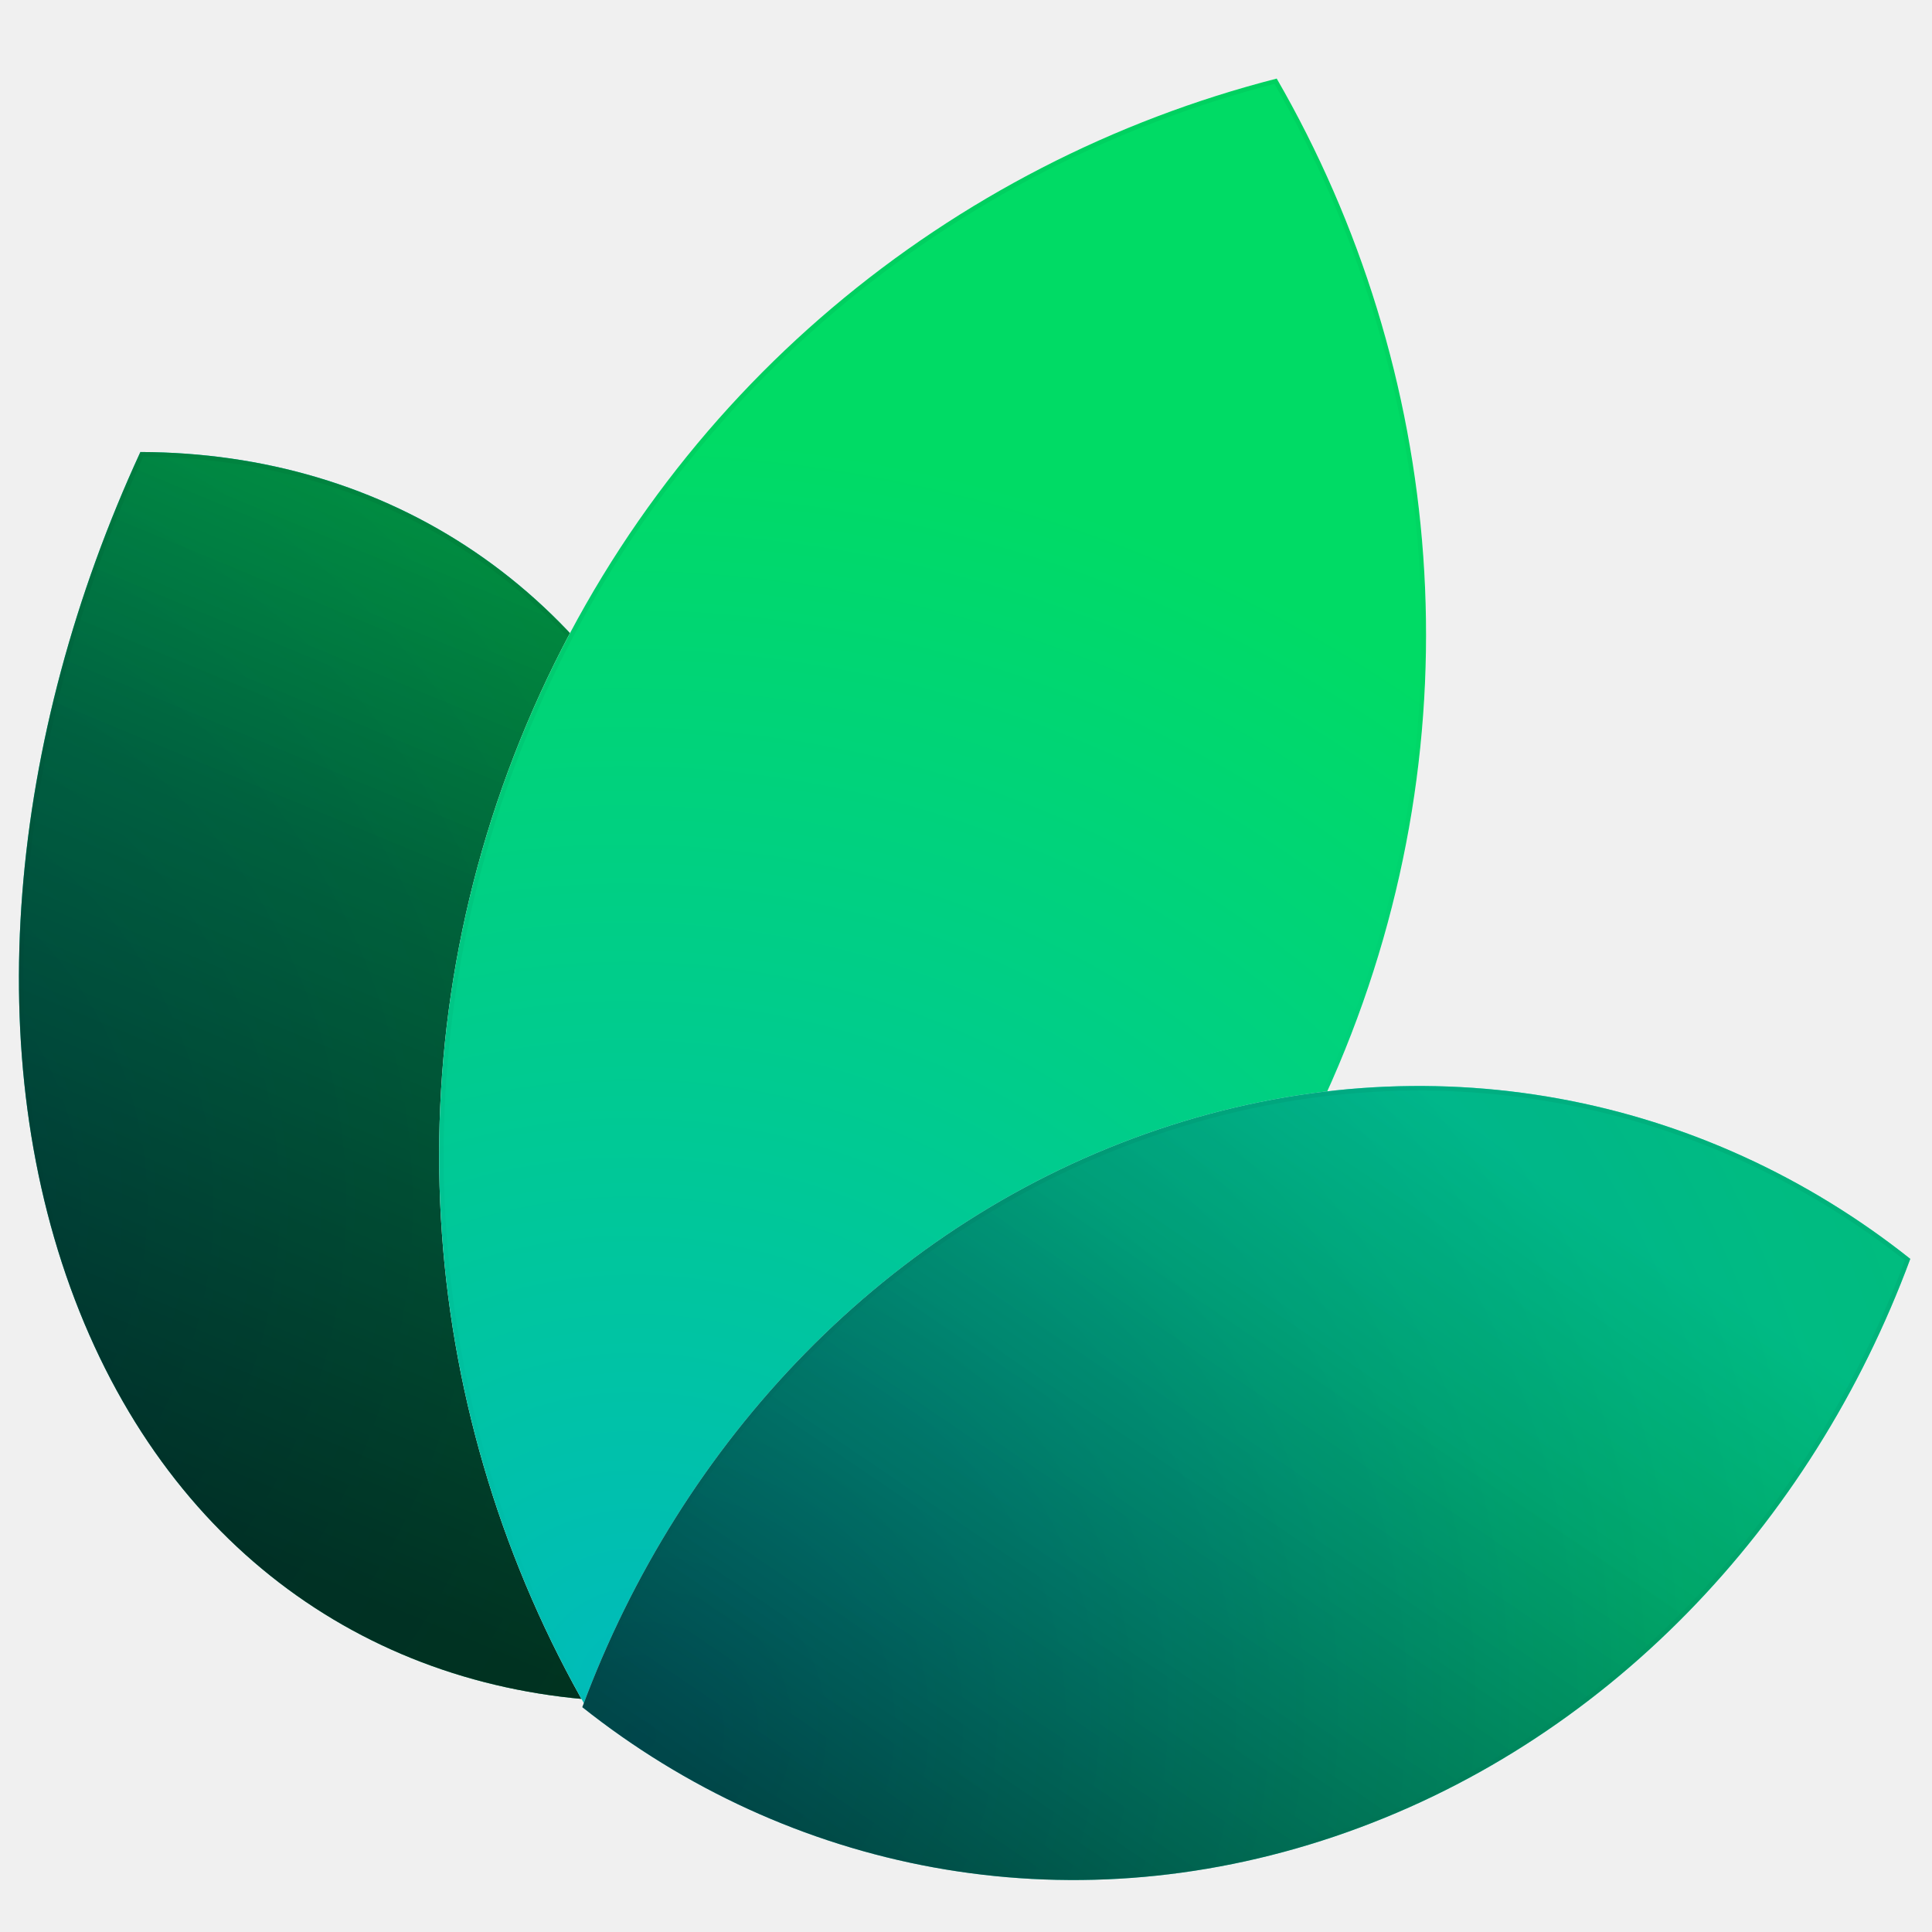
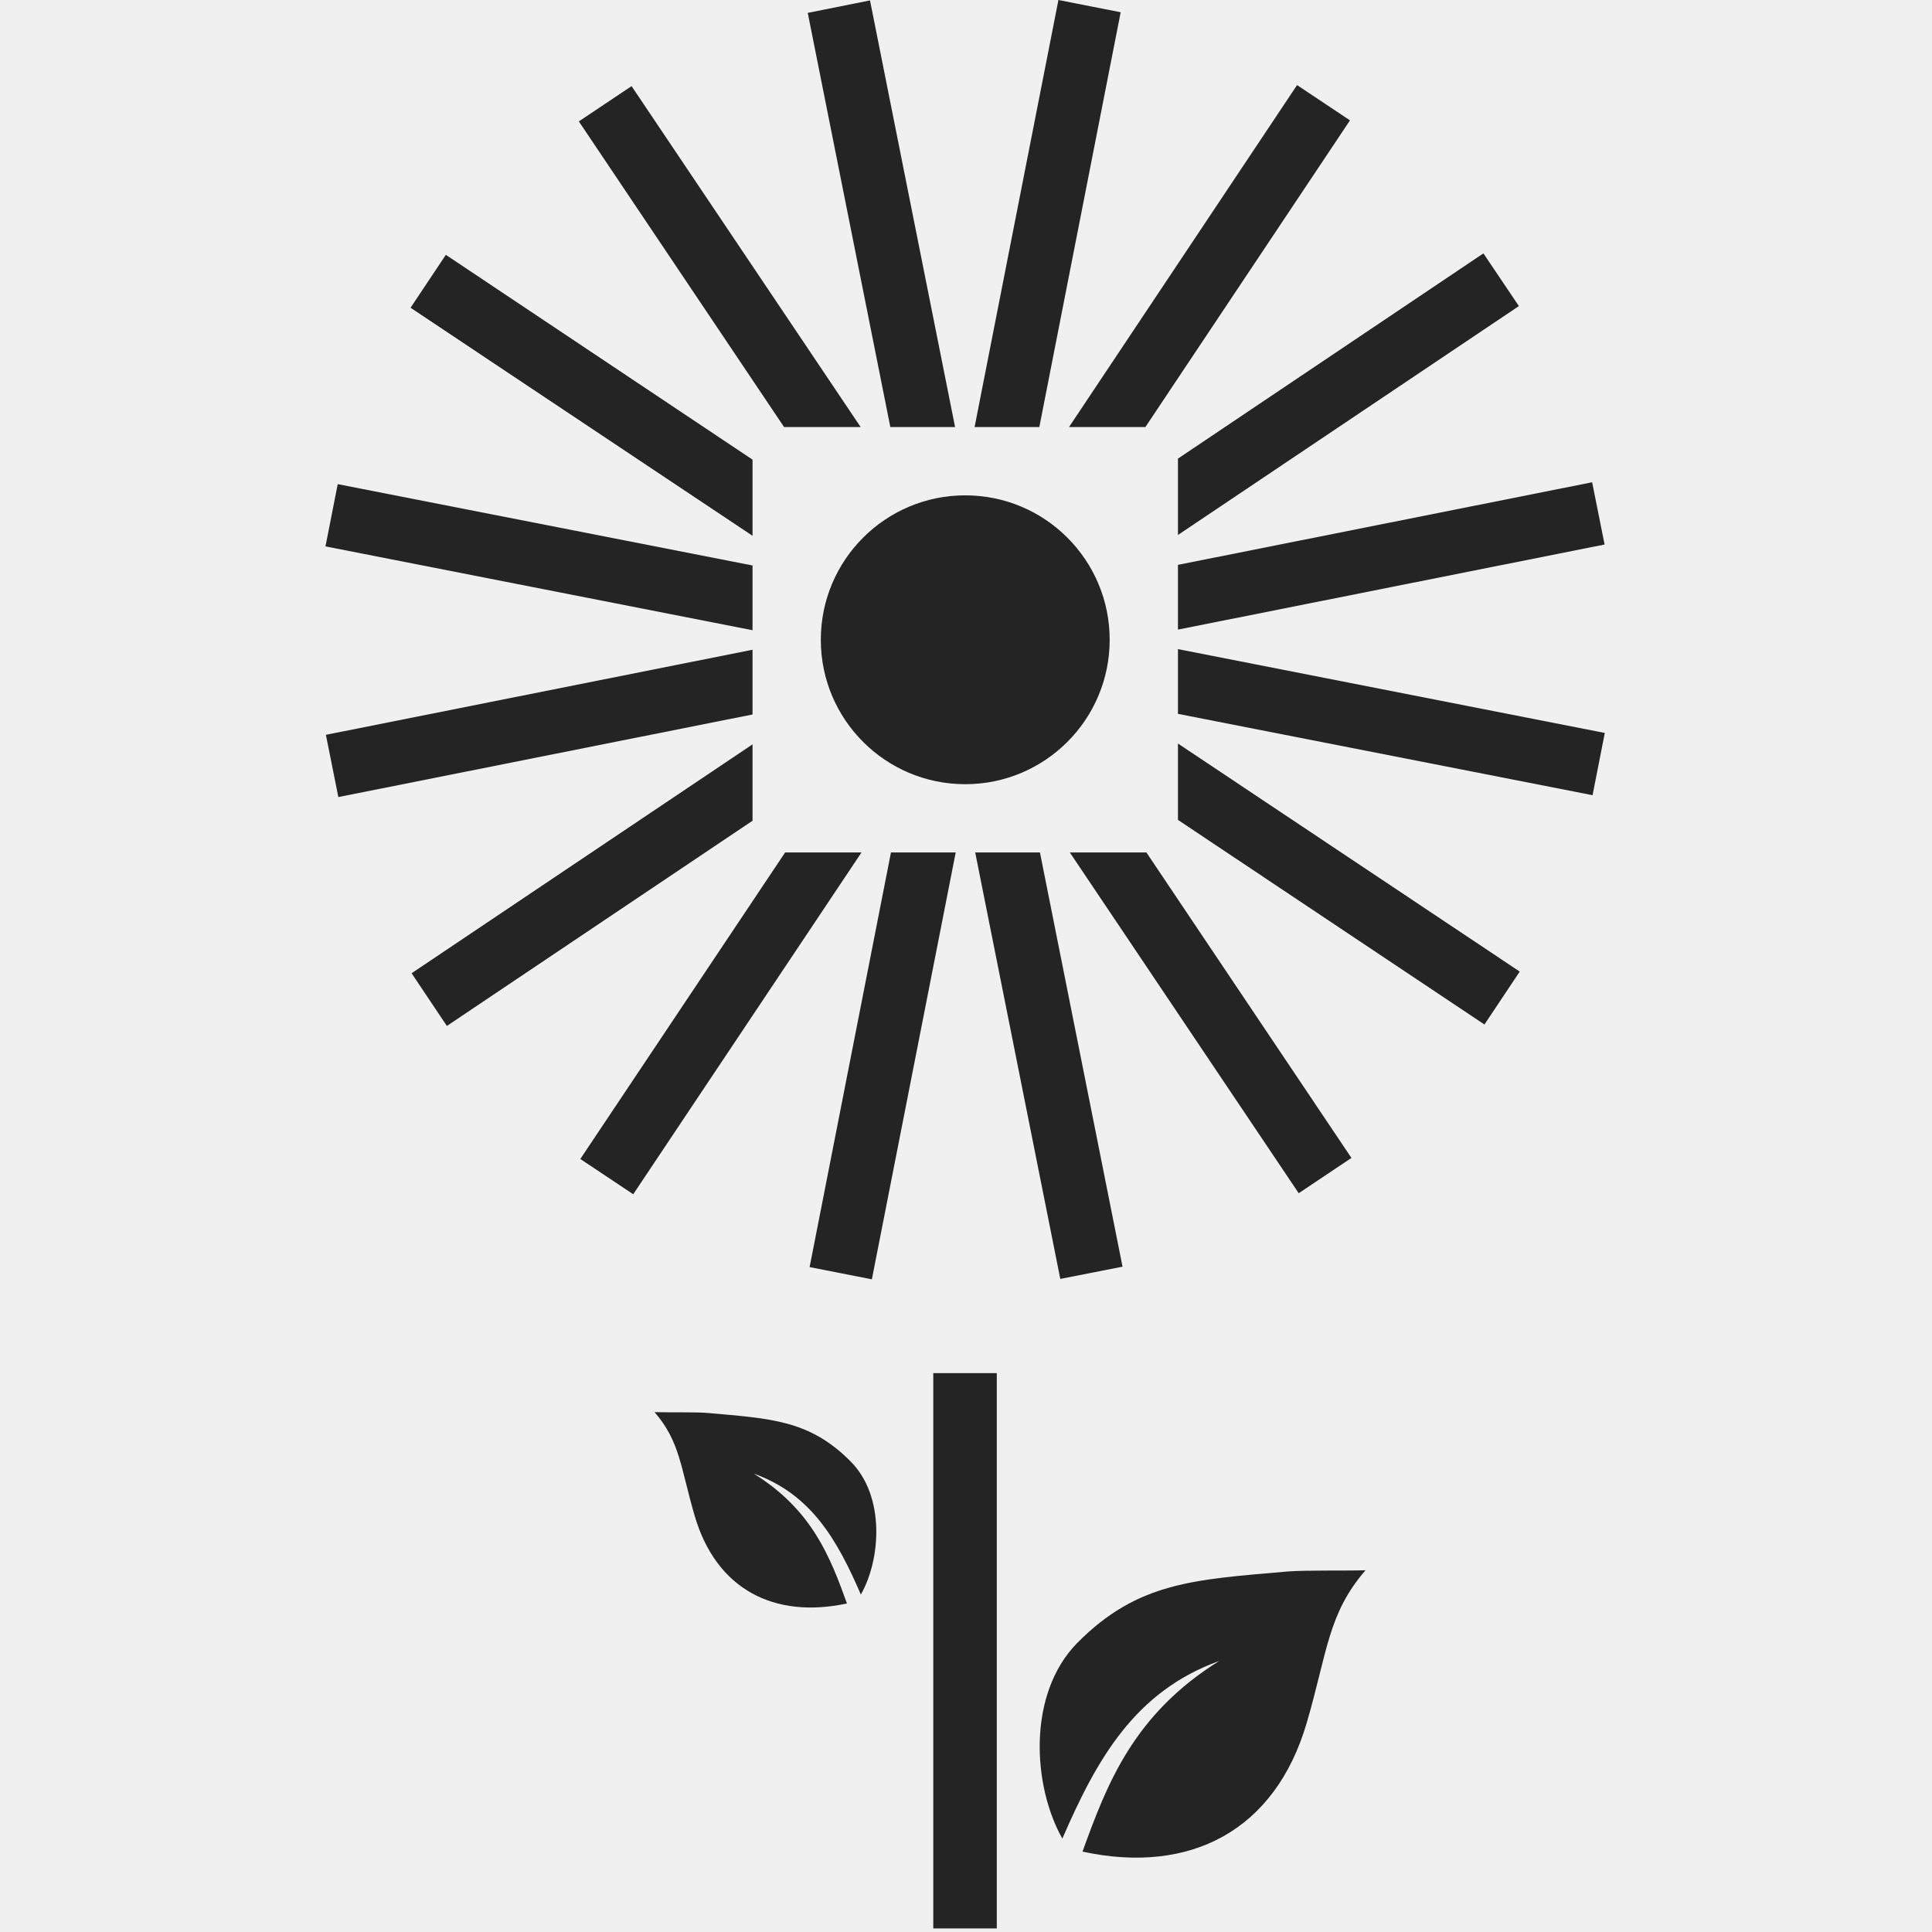
- <svg xmlns="http://www.w3.org/2000/svg" width="24" height="24" viewBox="0 0 24 24" fill="none">
-   <path d="M7.953 21.139C4.896 21.13 2.255 19.458 0.987 16.29C-0.28 13.121 0.109 9.163 1.744 5.615C4.801 5.624 7.442 7.296 8.71 10.465C9.977 13.633 9.588 17.591 7.953 21.139Z" fill="white" />
-   <path d="M7.953 21.139C4.896 21.13 2.255 19.458 0.987 16.29C-0.28 13.121 0.109 9.163 1.744 5.615C4.801 5.624 7.442 7.296 8.71 10.465C9.977 13.633 9.588 17.591 7.953 21.139Z" fill="url(#paint0_radial_101_2703)" />
-   <path d="M7.953 21.139C4.896 21.13 2.255 19.458 0.987 16.29C-0.28 13.121 0.109 9.163 1.744 5.615C4.801 5.624 7.442 7.296 8.71 10.465C9.977 13.633 9.588 17.591 7.953 21.139Z" fill="black" fill-opacity="0.5" style="mix-blend-mode:hard-light" />
-   <path d="M7.953 21.139C4.896 21.13 2.255 19.458 0.987 16.29C-0.28 13.121 0.109 9.163 1.744 5.615C4.801 5.624 7.442 7.296 8.71 10.465C9.977 13.633 9.588 17.591 7.953 21.139Z" fill="url(#paint1_linear_101_2703)" fill-opacity="0.5" style="mix-blend-mode:hard-light" />
-   <path d="M8.684 10.476C9.945 13.63 9.561 17.572 7.935 21.111C4.897 21.096 2.274 19.431 1.013 16.279C-0.248 13.124 0.136 9.182 1.762 5.643C4.8 5.659 7.423 7.324 8.684 10.476Z" stroke="url(#paint2_linear_101_2703)" stroke-opacity="0.05" stroke-width="0.056" />
-   <path d="M7.31 21.257C11.354 20.221 14.884 17.375 16.628 13.236C18.373 9.097 17.945 4.587 15.86 0.976C11.816 2.012 8.287 4.858 6.542 8.998C4.797 13.137 5.225 17.646 7.31 21.257Z" fill="white" />
-   <path d="M7.31 21.257C11.354 20.221 14.884 17.375 16.628 13.236C18.373 9.097 17.945 4.587 15.86 0.976C11.816 2.012 8.287 4.858 6.542 8.998C4.797 13.137 5.225 17.646 7.31 21.257Z" fill="url(#paint3_radial_101_2703)" />
-   <path d="M16.603 13.225C14.864 17.349 11.351 20.187 7.324 21.225C5.253 17.624 4.829 13.132 6.568 9.009C8.306 4.885 11.819 2.047 15.846 1.009C17.918 4.61 18.341 9.101 16.603 13.225Z" stroke="url(#paint4_linear_101_2703)" stroke-opacity="0.05" stroke-width="0.056" />
-   <path d="M7.234 21.207C9.789 23.237 13.21 23.951 16.577 22.814C19.944 21.677 22.506 18.945 23.73 15.638C21.175 13.608 17.754 12.894 14.387 14.031C11.02 15.168 8.458 17.901 7.234 21.207Z" fill="white" />
-   <path d="M7.234 21.207C9.789 23.237 13.21 23.951 16.577 22.814C19.944 21.677 22.506 18.945 23.73 15.638C21.175 13.608 17.754 12.894 14.387 14.031C11.02 15.168 8.458 17.901 7.234 21.207Z" fill="url(#paint5_radial_101_2703)" />
-   <path d="M7.234 21.207C9.789 23.237 13.21 23.951 16.577 22.814C19.944 21.677 22.506 18.945 23.73 15.638C21.175 13.608 17.754 12.894 14.387 14.031C11.02 15.168 8.458 17.901 7.234 21.207Z" fill="black" fill-opacity="0.2" style="mix-blend-mode:hard-light" />
-   <path d="M7.234 21.207C9.789 23.237 13.21 23.951 16.577 22.814C19.944 21.677 22.506 18.945 23.73 15.638C21.175 13.608 17.754 12.894 14.387 14.031C11.02 15.168 8.458 17.901 7.234 21.207Z" fill="url(#paint6_linear_101_2703)" fill-opacity="0.5" style="mix-blend-mode:hard-light" />
-   <path d="M16.568 22.787C13.218 23.918 9.814 23.212 7.267 21.198C8.492 17.907 11.044 15.189 14.396 14.058C17.747 12.927 21.15 13.633 23.697 15.648C22.472 18.938 19.92 21.656 16.568 22.787Z" stroke="url(#paint7_linear_101_2703)" stroke-opacity="0.05" stroke-width="0.056" />
-   <defs>
-     <radialGradient id="paint0_radial_101_2703" cx="0" cy="0" r="1" gradientUnits="userSpaceOnUse" gradientTransform="translate(-3.00503 15.023) rotate(-10.029) scale(17.9572 17.784)">
-       <stop stop-color="#00B0BB" />
-       <stop offset="1" stop-color="#00DB65" />
-     </radialGradient>
-     <linearGradient id="paint1_linear_101_2703" x1="7.39" y1="4.813" x2="1.63" y2="18.689" gradientUnits="userSpaceOnUse">
-       <stop stop-color="#18E299" />
-       <stop offset="1" />
-     </linearGradient>
-     <linearGradient id="paint2_linear_101_2703" x1="7.948" y1="8.016" x2="1.761" y2="18.746" gradientUnits="userSpaceOnUse">
-       <stop />
-       <stop offset="1" stop-opacity="0" />
-     </linearGradient>
-     <radialGradient id="paint3_radial_101_2703" cx="0" cy="0" r="1" gradientUnits="userSpaceOnUse" gradientTransform="translate(8.11404 20.8822) rotate(-75.7542) scale(21.6246 23.7772)">
-       <stop stop-color="#00BBBB" />
-       <stop offset="0.713" stop-color="#00DB65" />
-     </radialGradient>
-     <linearGradient id="paint4_linear_101_2703" x1="7.602" y1="5.871" x2="15.556" y2="16.372" gradientUnits="userSpaceOnUse">
-       <stop />
-       <stop offset="1" stop-opacity="0" />
-     </linearGradient>
-     <radialGradient id="paint5_radial_101_2703" cx="0" cy="0" r="1" gradientUnits="userSpaceOnUse" gradientTransform="translate(7.84537 21.5181) rotate(-20.3525) scale(18.5603 17.32)">
-       <stop stop-color="#00B0BB" />
-       <stop offset="1" stop-color="#00DB65" />
-     </radialGradient>
-     <linearGradient id="paint6_linear_101_2703" x1="16.808" y1="13.007" x2="10.041" y2="22.994" gradientUnits="userSpaceOnUse">
-       <stop stop-color="#00B1BC" />
-       <stop offset="1" />
-     </linearGradient>
-     <linearGradient id="paint7_linear_101_2703" x1="16.808" y1="13.007" x2="14.169" y2="23.841" gradientUnits="userSpaceOnUse">
-       <stop />
-       <stop offset="1" stop-opacity="0" />
-     </linearGradient>
-   </defs>
+ <svg xmlns="http://www.w3.org/2000/svg" width="32" height="32" viewBox="0 0 130 196" fill="none">
+   <path d="M68.123 139.302H61.681V195.638H68.123V139.302Z" fill="#242424" />
+   <path d="M54.313 43.325L31.072 8.737L25.724 12.316L46.545 43.325H54.313Z" fill="#242424" />
+   <path d="M43.345 46.631L12.23 25.852L8.651 31.221L43.345 54.357V46.631Z" fill="#242424" />
+   <path d="M72.439 43.325L80.692 1.242L74.376 0L65.871 43.325H72.439Z" fill="#242424" />
+   <path d="M83.197 43.326L103.954 12.211L98.586 8.632L75.45 43.326H83.197Z" fill="#242424" />
+   <path d="M43.345 57.368L1.262 49.115L0.02 55.431L43.345 63.936V57.368Z" fill="#242424" />
+   <path d="M86.502 63.873L129.785 55.241L128.522 48.925L86.502 57.304V63.873Z" fill="#242424" />
+   <path d="M86.502 54.273L121.091 31.052L117.491 25.705L86.502 46.526V54.273Z" fill="#242424" />
+   <path d="M63.892 43.326L55.261 0.042L48.945 1.306L57.324 43.326H63.892Z" fill="#242424" />
+   <path d="M86.502 83.178L117.596 103.935L121.175 98.567L86.502 75.431V83.178Z" fill="#242424" />
+   <path d="M75.534 86.483L98.754 121.051L104.102 117.472L83.302 86.483H75.534Z" fill="#242424" />
+   <path d="M86.502 65.852V72.42L128.564 80.672L129.806 74.357L86.502 65.852Z" fill="#242424" />
+   <path d="M65.934 86.483L74.566 129.745L80.881 128.503L72.502 86.483H65.934Z" fill="#242424" />
+   <path d="M43.345 75.514L8.756 98.735L12.335 104.082L43.345 83.262V75.514Z" fill="#242424" />
+   <path d="M43.345 65.915L0.062 74.546L1.325 80.862L43.345 72.483V65.915Z" fill="#242424" />
+   <path d="M46.65 86.483L25.872 117.577L31.24 121.156L54.397 86.483H46.65Z" fill="#242424" />
+   <path d="M57.387 86.483L49.134 128.545L55.45 129.787L63.955 86.483H57.387Z" fill="#242424" />
+   <path d="M64.923 79.557C73.016 79.557 79.576 72.997 79.576 64.904C79.576 56.812 73.016 50.252 64.923 50.252C56.831 50.252 50.271 56.812 50.271 64.904C50.271 72.997 56.831 79.557 64.923 79.557Z" fill="#242424" />
+   <path d="M76.839 187.849C87.681 190.186 96.355 185.786 99.575 174.754C101.681 167.533 101.723 163.702 105.533 159.302C103.323 159.365 99.386 159.281 97.618 159.428C88.165 160.249 82.418 160.481 76.292 166.67C71.176 171.87 71.766 181.217 74.776 186.523C78.271 178.46 82.123 171.597 90.691 168.502C81.976 173.933 79.302 180.986 76.818 187.849H76.839Z" fill="#242424" />
+   <path d="M43.513 149.514C49.345 151.619 51.955 156.271 54.334 161.766C56.376 158.166 56.797 151.787 53.303 148.271C49.134 144.061 45.218 143.914 38.798 143.345C37.598 143.24 34.924 143.303 33.408 143.261C35.998 146.271 36.04 148.861 37.471 153.766C39.661 161.261 45.555 164.25 52.924 162.671C51.239 157.998 49.408 153.198 43.492 149.514H43.513Z" fill="#242424" />
</svg>
